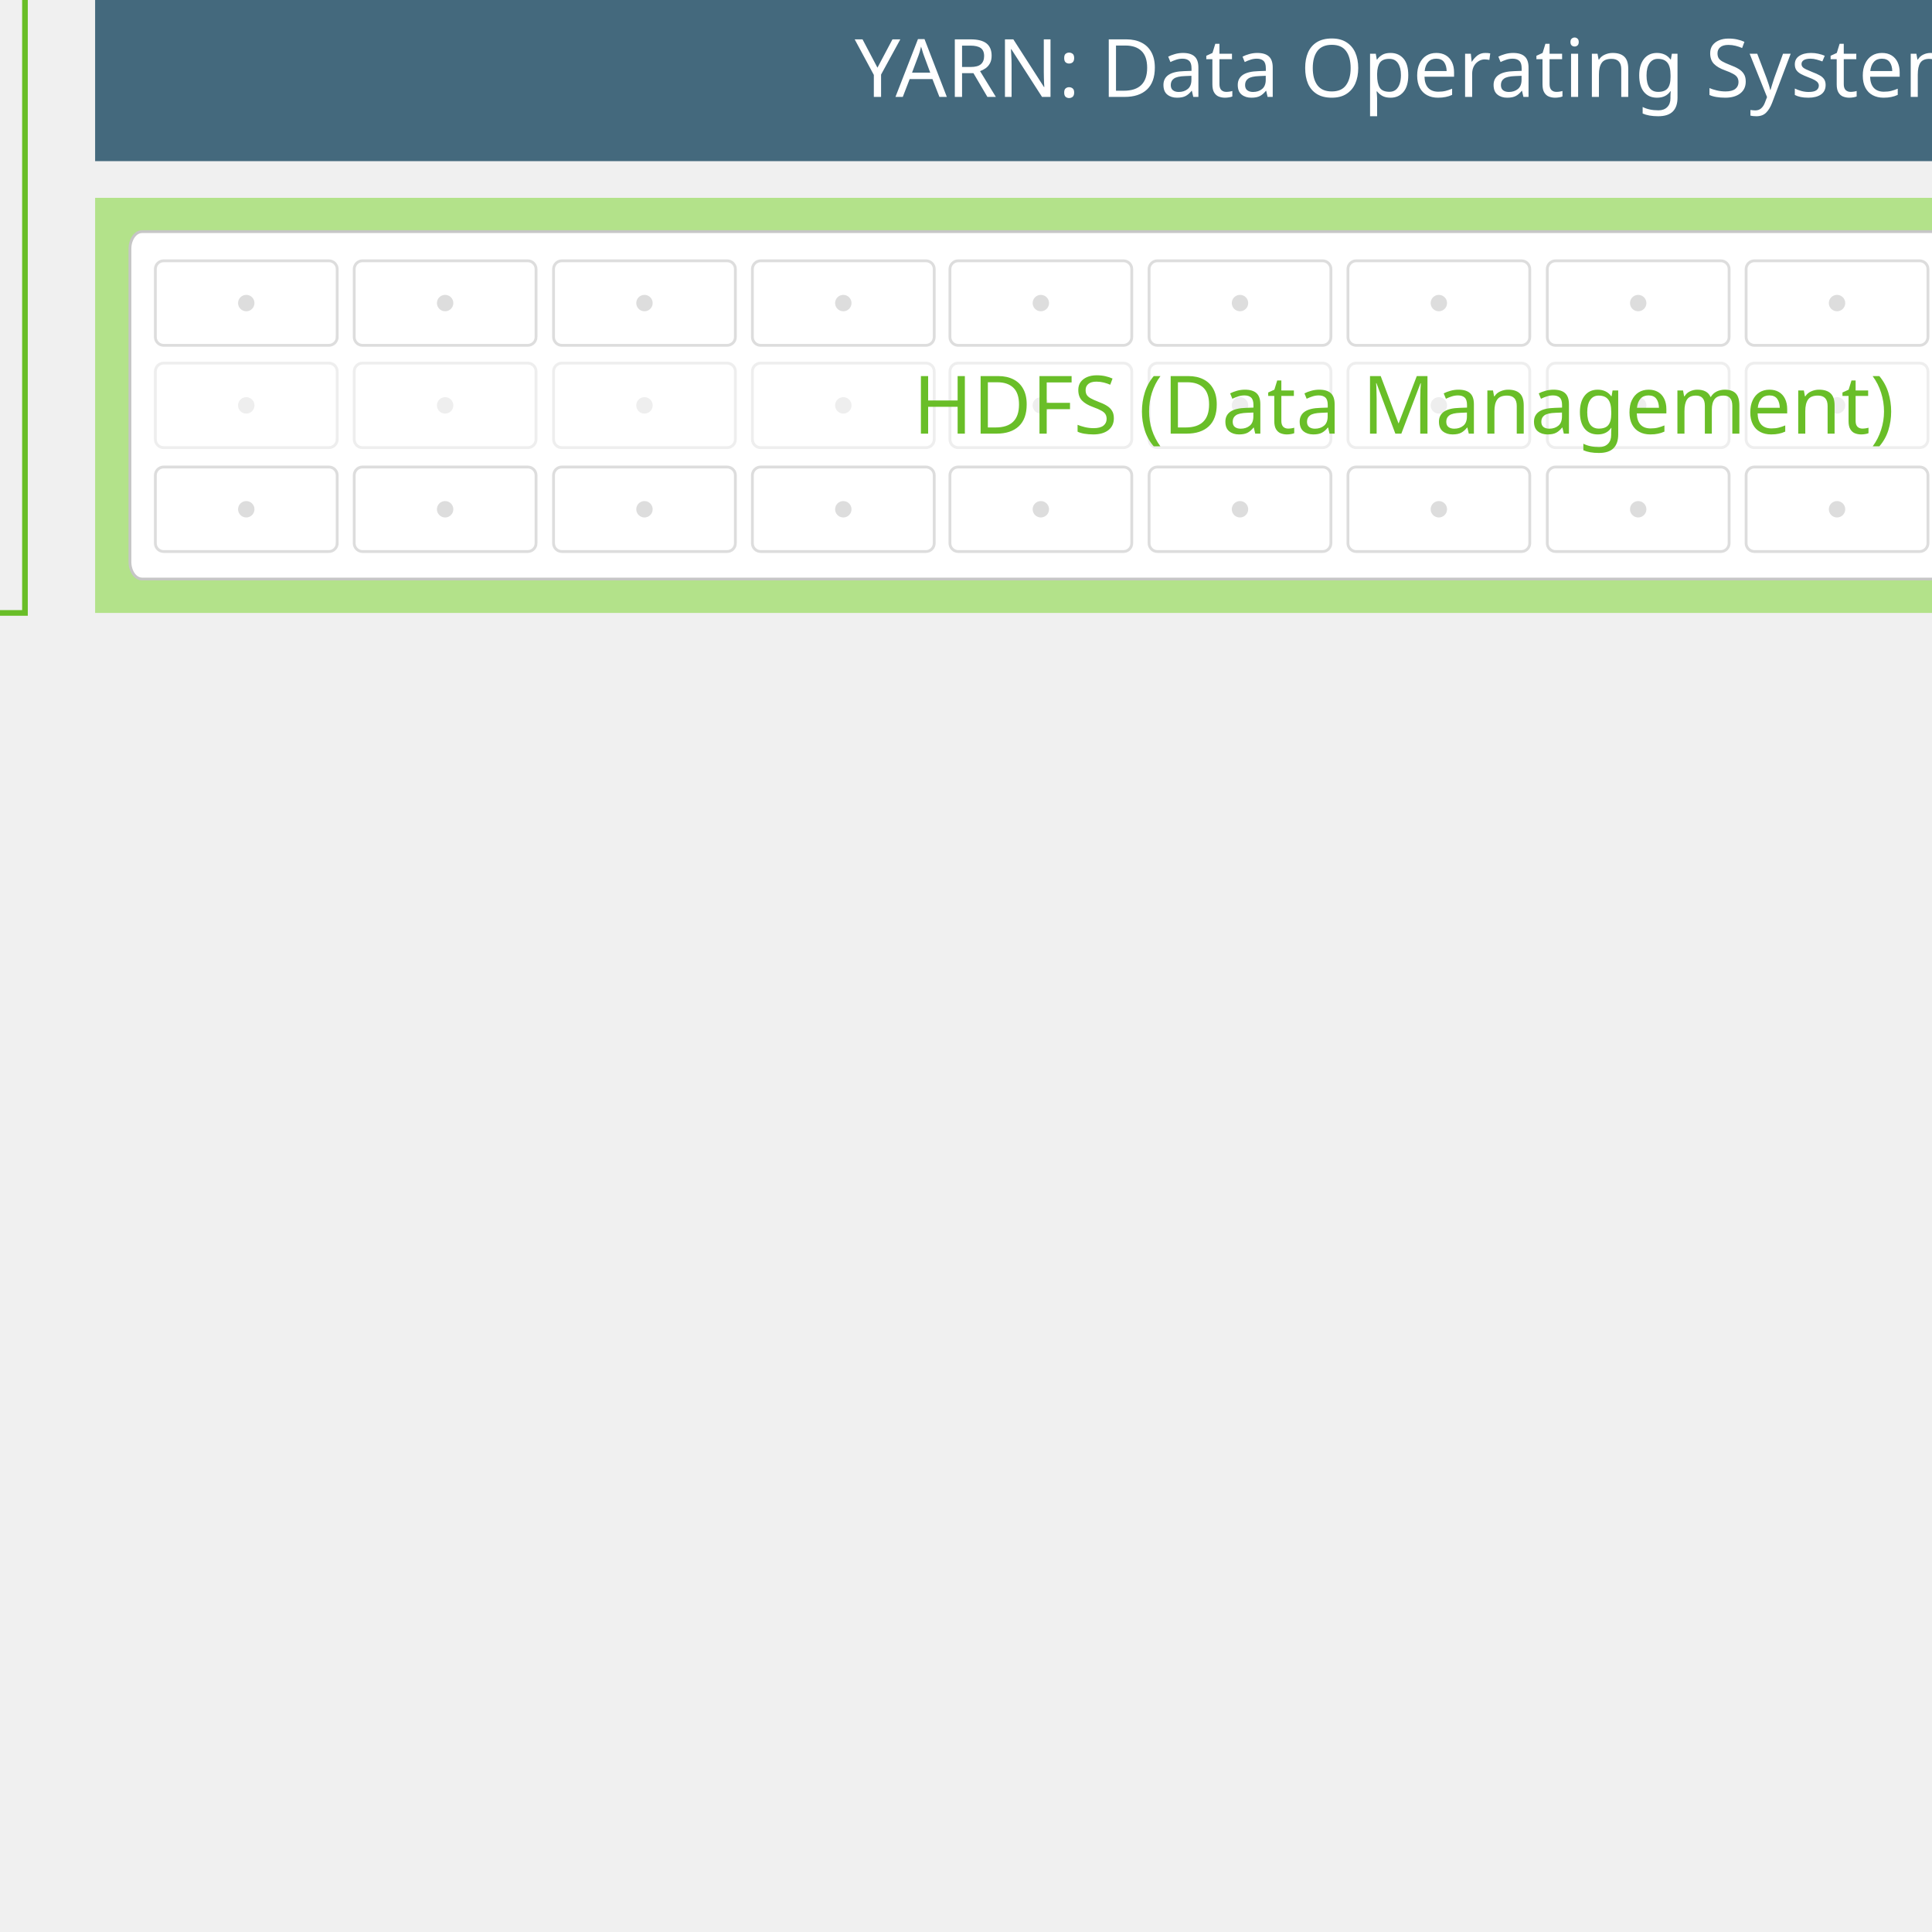
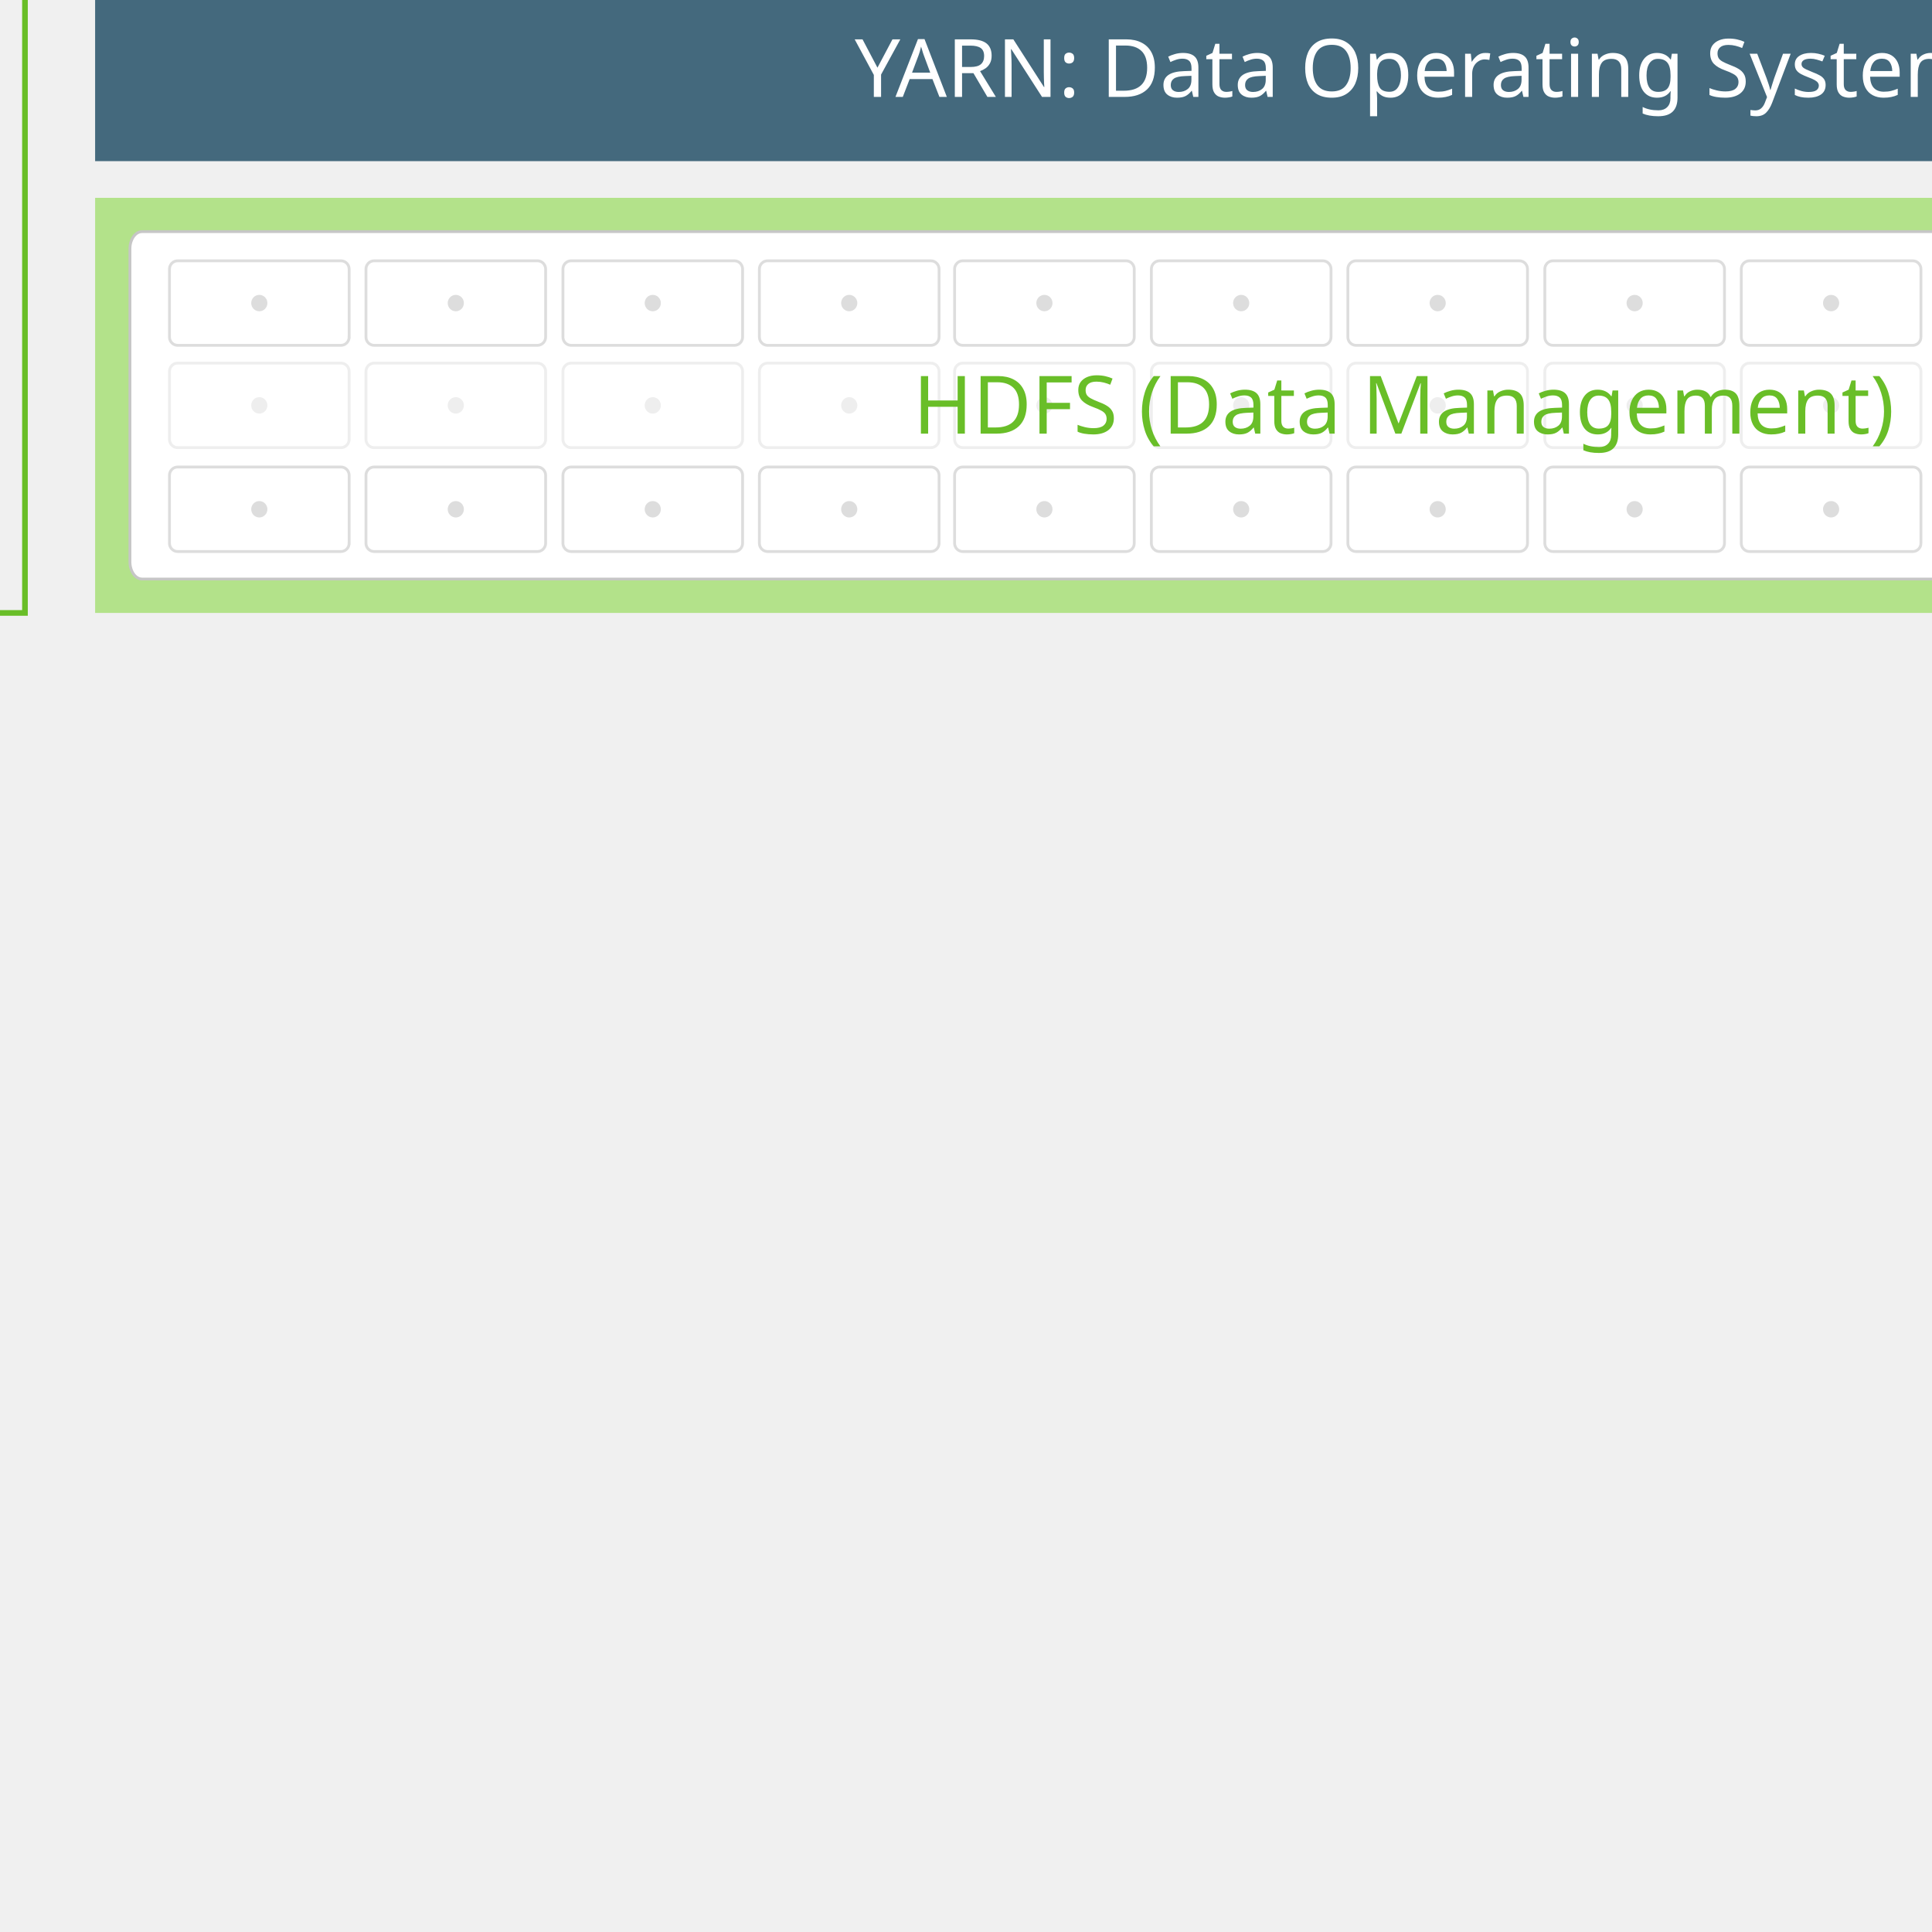
<svg xmlns="http://www.w3.org/2000/svg" version="1.1" id="Layer_1" x="0px" y="0px" width="342px" height="342px" viewBox="0 0 342 342" enable-background="new 0 0 342 342" xml:space="preserve">
  <g id="hdfs">
    <path fill="#B3E28A" d="M16.838,35.02h444.053v73.48H16.838V35.02z" />
    <path fill="#FFFFFF" stroke="#C6C6C6" stroke-width="0.5" stroke-miterlimit="10" d="M453.5,99.445c0,1.687-0.967,3.054-2.16,3.054   H25.16c-1.193,0-2.16-1.368-2.16-3.054V44.053c0-1.687,0.967-3.054,2.16-3.054h426.18c1.193,0,2.16,1.368,2.16,3.054V99.445z" />
    <g>
      <g>
-         <path fill="#FFFFFF" stroke="#DDDDDD" stroke-width="0.5" stroke-miterlimit="10" d="M59.688,59.662     c0,0.812-0.658,1.469-1.469,1.469H28.97c-0.812,0-1.469-0.658-1.469-1.469V47.636c0-0.812,0.658-1.469,1.469-1.469h29.25     c0.812,0,1.469,0.658,1.469,1.469V59.662z" />
-         <circle fill="#DDDDDD" stroke="#FFFFFF" stroke-width="0.5" stroke-miterlimit="10" cx="43.594" cy="53.649" r="1.702" />
-       </g>
-       <g>
-         <path fill="#FFFFFF" stroke="#DDDDDD" stroke-width="0.5" stroke-miterlimit="10" d="M94.89,59.662     c0,0.812-0.658,1.469-1.469,1.469H64.171c-0.812,0-1.469-0.658-1.469-1.469V47.636c0-0.812,0.657-1.469,1.469-1.469H93.42     c0.812,0,1.469,0.658,1.469,1.469V59.662z" />
-         <circle fill="#DDDDDD" stroke="#FFFFFF" stroke-width="0.5" stroke-miterlimit="10" cx="78.796" cy="53.649" r="1.702" />
-       </g>
-       <g>
-         <path fill="#FFFFFF" stroke="#DDDDDD" stroke-width="0.5" stroke-miterlimit="10" d="M130.177,59.662     c0,0.812-0.657,1.469-1.469,1.469H99.458c-0.812,0-1.469-0.658-1.469-1.469V47.636c0-0.812,0.658-1.469,1.469-1.469h29.249     c0.812,0,1.469,0.658,1.469,1.469V59.662z" />
-         <circle fill="#DDDDDD" stroke="#FFFFFF" stroke-width="0.5" stroke-miterlimit="10" cx="114.083" cy="53.649" r="1.702" />
-       </g>
-       <g>
-         <path fill="#FFFFFF" stroke="#DDDDDD" stroke-width="0.5" stroke-miterlimit="10" d="M165.375,59.662     c0,0.812-0.658,1.469-1.469,1.469h-29.25c-0.812,0-1.469-0.658-1.469-1.469V47.636c0-0.812,0.658-1.469,1.469-1.469h29.25     c0.812,0,1.469,0.658,1.469,1.469V59.662z" />
-         <circle fill="#DDDDDD" stroke="#FFFFFF" stroke-width="0.5" stroke-miterlimit="10" cx="149.282" cy="53.649" r="1.702" />
-       </g>
-       <g>
-         <path fill="#FFFFFF" stroke="#DDDDDD" stroke-width="0.5" stroke-miterlimit="10" d="M200.344,59.662     c0,0.812-0.657,1.469-1.47,1.469h-29.249c-0.812,0-1.469-0.658-1.469-1.469V47.636c0-0.812,0.658-1.469,1.469-1.469h29.249     c0.812,0,1.47,0.658,1.47,1.469V59.662z" />
-         <circle fill="#DDDDDD" stroke="#FFFFFF" stroke-width="0.5" stroke-miterlimit="10" cx="184.25" cy="53.649" r="1.701" />
-       </g>
-       <g>
-         <path fill="#FFFFFF" stroke="#DDDDDD" stroke-width="0.5" stroke-miterlimit="10" d="M235.596,59.662     c0,0.812-0.657,1.469-1.47,1.469h-29.248c-0.812,0-1.469-0.658-1.469-1.469V47.636c0-0.812,0.657-1.469,1.469-1.469h29.248     c0.812,0,1.47,0.658,1.47,1.469V59.662z" />
-         <circle fill="#DDDDDD" stroke="#FFFFFF" stroke-width="0.5" stroke-miterlimit="10" cx="219.502" cy="53.649" r="1.702" />
-       </g>
-       <g>
-         <path fill="#FFFFFF" stroke="#DDDDDD" stroke-width="0.5" stroke-miterlimit="10" d="M270.798,59.662     c0,0.812-0.658,1.469-1.47,1.469h-29.249c-0.812,0-1.469-0.658-1.469-1.469V47.636c0-0.812,0.657-1.469,1.469-1.469h29.249     c0.812,0,1.47,0.658,1.47,1.469V59.662z" />
-         <circle fill="#DDDDDD" stroke="#FFFFFF" stroke-width="0.5" stroke-miterlimit="10" cx="254.704" cy="53.649" r="1.701" />
-       </g>
-       <g>
-         <path fill="#FFFFFF" stroke="#DDDDDD" stroke-width="0.5" stroke-miterlimit="10" d="M306.085,59.662     c0,0.812-0.658,1.469-1.47,1.469h-29.249c-0.812,0-1.469-0.658-1.469-1.469V47.636c0-0.812,0.657-1.469,1.469-1.469h29.249     c0.812,0,1.47,0.658,1.47,1.469V59.662z" />
-         <circle fill="#DDDDDD" stroke="#FFFFFF" stroke-width="0.5" stroke-miterlimit="10" cx="289.991" cy="53.649" r="1.701" />
-       </g>
-       <g>
-         <path fill="#FFFFFF" stroke="#DDDDDD" stroke-width="0.5" stroke-miterlimit="10" d="M341.283,59.662     c0,0.812-0.657,1.469-1.469,1.469h-29.25c-0.812,0-1.47-0.658-1.47-1.469V47.636c0-0.812,0.658-1.469,1.47-1.469h29.25     c0.812,0,1.469,0.658,1.469,1.469V59.662z" />
-         <circle fill="#DDDDDD" stroke="#FFFFFF" stroke-width="0.5" stroke-miterlimit="10" cx="325.189" cy="53.649" r="1.702" />
-       </g>
-       <g>
-         <path fill="#FFFFFF" stroke="#DDDDDD" stroke-width="0.5" stroke-miterlimit="10" d="M376.252,59.662     c0,0.812-0.658,1.469-1.47,1.469h-29.249c-0.812,0-1.47-0.658-1.47-1.469V47.636c0-0.812,0.657-1.469,1.47-1.469h29.249     c0.812,0,1.47,0.658,1.47,1.469V59.662z" />
-         <circle fill="#DDDDDD" stroke="#FFFFFF" stroke-width="0.5" stroke-miterlimit="10" cx="360.158" cy="53.649" r="1.702" />
-       </g>
-       <g>
-         <path fill="#FFFFFF" stroke="#DDDDDD" stroke-width="0.5" stroke-miterlimit="10" d="M411.972,59.662     c0,0.812-0.657,1.469-1.469,1.469h-29.249c-0.812,0-1.47-0.658-1.47-1.469V47.636c0-0.812,0.657-1.469,1.47-1.469h29.249     c0.812,0,1.469,0.658,1.469,1.469V59.662z" />
-         <circle fill="#DDDDDD" stroke="#FFFFFF" stroke-width="0.5" stroke-miterlimit="10" cx="395.878" cy="53.649" r="1.702" />
-       </g>
-       <g>
-         <path fill="#FFFFFF" stroke="#DDDDDD" stroke-width="0.5" stroke-miterlimit="10" d="M446.94,59.662     c0,0.812-0.657,1.469-1.47,1.469h-29.249c-0.812,0-1.47-0.658-1.47-1.469V47.636c0-0.812,0.658-1.469,1.47-1.469h29.249     c0.812,0,1.47,0.658,1.47,1.469V59.662z" />
-         <circle fill="#DDDDDD" stroke="#FFFFFF" stroke-width="0.5" stroke-miterlimit="10" cx="430.847" cy="53.649" r="1.701" />
+         <path fill="#FFFFFF" stroke="#DDDDDD" stroke-width="0.5" stroke-miterlimit="10" d="M61.804,59.662     c0,0.812-0.65,1.469-1.452,1.469H31.452c-0.802,0-1.452-0.658-1.452-1.469V47.636c0-0.812,0.65-1.469,1.452-1.469h28.901     c0.802,0,1.452,0.658,1.452,1.469V59.662z" />
+         <ellipse fill="#DDDDDD" stroke="#FFFFFF" stroke-width="0.5" stroke-miterlimit="10" cx="45.902" cy="53.649" rx="1.681" ry="1.702" />
+       </g>
+       <g>
+         <path fill="#FFFFFF" stroke="#DDDDDD" stroke-width="0.5" stroke-miterlimit="10" d="M96.586,59.662     c0,0.812-0.65,1.469-1.452,1.469h-28.9c-0.802,0-1.452-0.658-1.452-1.469V47.636c0-0.812,0.649-1.469,1.452-1.469h28.9     c0.802,0,1.452,0.658,1.452,1.469V59.662z" />
+         <ellipse fill="#DDDDDD" stroke="#FFFFFF" stroke-width="0.5" stroke-miterlimit="10" cx="80.684" cy="53.649" rx="1.681" ry="1.702" />
+       </g>
+       <g>
+         <path fill="#FFFFFF" stroke="#DDDDDD" stroke-width="0.5" stroke-miterlimit="10" d="M131.453,59.662     c0,0.812-0.649,1.469-1.452,1.469h-28.9c-0.802,0-1.452-0.658-1.452-1.469V47.636c0-0.812,0.65-1.469,1.452-1.469h28.9     c0.802,0,1.452,0.658,1.452,1.469V59.662z" />
+         <ellipse fill="#DDDDDD" stroke="#FFFFFF" stroke-width="0.5" stroke-miterlimit="10" cx="115.551" cy="53.649" rx="1.681" ry="1.702" />
+       </g>
+       <g>
+         <path fill="#FFFFFF" stroke="#DDDDDD" stroke-width="0.5" stroke-miterlimit="10" d="M166.232,59.662     c0,0.812-0.65,1.469-1.452,1.469h-28.901c-0.802,0-1.452-0.658-1.452-1.469V47.636c0-0.812,0.65-1.469,1.452-1.469h28.901     c0.802,0,1.452,0.658,1.452,1.469V59.662z" />
+         <ellipse fill="#DDDDDD" stroke="#FFFFFF" stroke-width="0.5" stroke-miterlimit="10" cx="150.33" cy="53.649" rx="1.681" ry="1.702" />
+       </g>
+       <g>
+         <path fill="#FFFFFF" stroke="#DDDDDD" stroke-width="0.5" stroke-miterlimit="10" d="M200.783,59.662     c0,0.812-0.649,1.469-1.452,1.469h-28.9c-0.802,0-1.452-0.658-1.452-1.469V47.636c0-0.812,0.65-1.469,1.452-1.469h28.9     c0.803,0,1.452,0.658,1.452,1.469V59.662z" />
+         <ellipse fill="#DDDDDD" stroke="#FFFFFF" stroke-width="0.5" stroke-miterlimit="10" cx="184.881" cy="53.649" rx="1.681" ry="1.702" />
+       </g>
+       <g>
+         <path fill="#FFFFFF" stroke="#DDDDDD" stroke-width="0.5" stroke-miterlimit="10" d="M235.615,59.662     c0,0.812-0.649,1.469-1.452,1.469h-28.899c-0.802,0-1.451-0.658-1.451-1.469V47.636c0-0.812,0.649-1.469,1.451-1.469h28.899     c0.803,0,1.452,0.658,1.452,1.469V59.662z" />
+         <ellipse fill="#DDDDDD" stroke="#FFFFFF" stroke-width="0.5" stroke-miterlimit="10" cx="219.713" cy="53.649" rx="1.681" ry="1.702" />
+       </g>
+       <g>
+         <path fill="#FFFFFF" stroke="#DDDDDD" stroke-width="0.5" stroke-miterlimit="10" d="M270.397,59.662     c0,0.812-0.65,1.469-1.452,1.469h-28.9c-0.802,0-1.451-0.658-1.451-1.469V47.636c0-0.812,0.649-1.469,1.451-1.469h28.9     c0.802,0,1.452,0.658,1.452,1.469V59.662z" />
+         <ellipse fill="#DDDDDD" stroke="#FFFFFF" stroke-width="0.5" stroke-miterlimit="10" cx="254.496" cy="53.649" rx="1.681" ry="1.702" />
+       </g>
+       <g>
+         <path fill="#FFFFFF" stroke="#DDDDDD" stroke-width="0.5" stroke-miterlimit="10" d="M305.265,59.662     c0,0.812-0.65,1.469-1.452,1.469h-28.901c-0.802,0-1.451-0.658-1.451-1.469V47.636c0-0.812,0.649-1.469,1.451-1.469h28.901     c0.802,0,1.452,0.658,1.452,1.469V59.662z" />
+         <ellipse fill="#DDDDDD" stroke="#FFFFFF" stroke-width="0.5" stroke-miterlimit="10" cx="289.362" cy="53.649" rx="1.681" ry="1.702" />
+       </g>
+       <g>
+         <path fill="#FFFFFF" stroke="#DDDDDD" stroke-width="0.5" stroke-miterlimit="10" d="M340.043,59.662     c0,0.812-0.649,1.469-1.451,1.469H309.69c-0.802,0-1.452-0.658-1.452-1.469V47.636c0-0.812,0.65-1.469,1.452-1.469h28.901     c0.802,0,1.451,0.658,1.451,1.469V59.662z" />
+         <ellipse fill="#DDDDDD" stroke="#FFFFFF" stroke-width="0.5" stroke-miterlimit="10" cx="324.141" cy="53.649" rx="1.682" ry="1.702" />
+       </g>
+       <g>
+         <path fill="#FFFFFF" stroke="#DDDDDD" stroke-width="0.5" stroke-miterlimit="10" d="M374.595,59.662     c0,0.812-0.65,1.469-1.452,1.469h-28.9c-0.803,0-1.452-0.658-1.452-1.469V47.636c0-0.812,0.649-1.469,1.452-1.469h28.9     c0.802,0,1.452,0.658,1.452,1.469V59.662z" />
+         <ellipse fill="#DDDDDD" stroke="#FFFFFF" stroke-width="0.5" stroke-miterlimit="10" cx="358.692" cy="53.649" rx="1.682" ry="1.702" />
+       </g>
+       <g>
+         <path fill="#FFFFFF" stroke="#DDDDDD" stroke-width="0.5" stroke-miterlimit="10" d="M409.889,59.662     c0,0.812-0.649,1.469-1.451,1.469h-28.9c-0.803,0-1.452-0.658-1.452-1.469V47.636c0-0.812,0.649-1.469,1.452-1.469h28.9     c0.802,0,1.451,0.658,1.451,1.469V59.662z" />
+         <ellipse fill="#DDDDDD" stroke="#FFFFFF" stroke-width="0.5" stroke-miterlimit="10" cx="393.987" cy="53.649" rx="1.682" ry="1.702" />
+       </g>
+       <g>
+         <path fill="#FFFFFF" stroke="#DDDDDD" stroke-width="0.5" stroke-miterlimit="10" d="M444.441,59.662     c0,0.812-0.65,1.469-1.453,1.469h-28.9c-0.802,0-1.452-0.658-1.452-1.469V47.636c0-0.812,0.65-1.469,1.452-1.469h28.9     c0.803,0,1.453,0.658,1.453,1.469V59.662z" />
+         <ellipse fill="#DDDDDD" stroke="#FFFFFF" stroke-width="0.5" stroke-miterlimit="10" cx="428.539" cy="53.649" rx="1.681" ry="1.702" />
      </g>
    </g>
    <g>
      <g>
-         <path fill="#FFFFFF" stroke="#DDDDDD" stroke-width="0.5" stroke-miterlimit="10" d="M59.688,96.162     c0,0.812-0.658,1.469-1.469,1.469H28.97c-0.812,0-1.469-0.658-1.469-1.469V84.136c0-0.812,0.658-1.469,1.469-1.469h29.25     c0.812,0,1.469,0.658,1.469,1.469V96.162z" />
-         <circle fill="#DDDDDD" stroke="#FFFFFF" stroke-width="0.5" stroke-miterlimit="10" cx="43.594" cy="90.149" r="1.702" />
-       </g>
-       <g>
-         <path fill="#FFFFFF" stroke="#DDDDDD" stroke-width="0.5" stroke-miterlimit="10" d="M94.89,96.162     c0,0.812-0.658,1.469-1.469,1.469H64.171c-0.812,0-1.469-0.658-1.469-1.469V84.136c0-0.812,0.657-1.469,1.469-1.469H93.42     c0.812,0,1.469,0.658,1.469,1.469V96.162z" />
-         <circle fill="#DDDDDD" stroke="#FFFFFF" stroke-width="0.5" stroke-miterlimit="10" cx="78.796" cy="90.149" r="1.702" />
-       </g>
-       <g>
-         <path fill="#FFFFFF" stroke="#DDDDDD" stroke-width="0.5" stroke-miterlimit="10" d="M130.177,96.162     c0,0.812-0.657,1.469-1.469,1.469H99.458c-0.812,0-1.469-0.658-1.469-1.469V84.136c0-0.812,0.658-1.469,1.469-1.469h29.249     c0.812,0,1.469,0.658,1.469,1.469V96.162z" />
-         <circle fill="#DDDDDD" stroke="#FFFFFF" stroke-width="0.5" stroke-miterlimit="10" cx="114.083" cy="90.149" r="1.702" />
-       </g>
-       <g>
-         <path fill="#FFFFFF" stroke="#DDDDDD" stroke-width="0.5" stroke-miterlimit="10" d="M165.375,96.162     c0,0.812-0.658,1.469-1.469,1.469h-29.25c-0.812,0-1.469-0.658-1.469-1.469V84.136c0-0.812,0.658-1.469,1.469-1.469h29.25     c0.812,0,1.469,0.658,1.469,1.469V96.162z" />
-         <circle fill="#DDDDDD" stroke="#FFFFFF" stroke-width="0.5" stroke-miterlimit="10" cx="149.282" cy="90.149" r="1.702" />
-       </g>
-       <g>
-         <path fill="#FFFFFF" stroke="#DDDDDD" stroke-width="0.5" stroke-miterlimit="10" d="M200.344,96.162     c0,0.812-0.657,1.469-1.47,1.469h-29.249c-0.812,0-1.469-0.658-1.469-1.469V84.136c0-0.812,0.658-1.469,1.469-1.469h29.249     c0.812,0,1.47,0.658,1.47,1.469V96.162z" />
-         <circle fill="#DDDDDD" stroke="#FFFFFF" stroke-width="0.5" stroke-miterlimit="10" cx="184.25" cy="90.149" r="1.701" />
-       </g>
-       <g>
-         <path fill="#FFFFFF" stroke="#DDDDDD" stroke-width="0.5" stroke-miterlimit="10" d="M235.596,96.162     c0,0.812-0.657,1.469-1.47,1.469h-29.248c-0.812,0-1.469-0.658-1.469-1.469V84.136c0-0.812,0.657-1.469,1.469-1.469h29.248     c0.812,0,1.47,0.658,1.47,1.469V96.162z" />
-         <circle fill="#DDDDDD" stroke="#FFFFFF" stroke-width="0.5" stroke-miterlimit="10" cx="219.502" cy="90.149" r="1.702" />
-       </g>
-       <g>
-         <path fill="#FFFFFF" stroke="#DDDDDD" stroke-width="0.5" stroke-miterlimit="10" d="M270.798,96.162     c0,0.812-0.658,1.469-1.47,1.469h-29.249c-0.812,0-1.469-0.658-1.469-1.469V84.136c0-0.812,0.657-1.469,1.469-1.469h29.249     c0.812,0,1.47,0.658,1.47,1.469V96.162z" />
-         <circle fill="#DDDDDD" stroke="#FFFFFF" stroke-width="0.5" stroke-miterlimit="10" cx="254.704" cy="90.149" r="1.701" />
-       </g>
-       <g>
-         <path fill="#FFFFFF" stroke="#DDDDDD" stroke-width="0.5" stroke-miterlimit="10" d="M306.085,96.162     c0,0.812-0.658,1.469-1.47,1.469h-29.249c-0.812,0-1.469-0.658-1.469-1.469V84.136c0-0.812,0.657-1.469,1.469-1.469h29.249     c0.812,0,1.47,0.658,1.47,1.469V96.162z" />
-         <circle fill="#DDDDDD" stroke="#FFFFFF" stroke-width="0.5" stroke-miterlimit="10" cx="289.991" cy="90.149" r="1.701" />
-       </g>
-       <g>
-         <path fill="#FFFFFF" stroke="#DDDDDD" stroke-width="0.5" stroke-miterlimit="10" d="M341.283,96.162     c0,0.812-0.657,1.469-1.469,1.469h-29.25c-0.812,0-1.47-0.658-1.47-1.469V84.136c0-0.812,0.658-1.469,1.47-1.469h29.25     c0.812,0,1.469,0.658,1.469,1.469V96.162z" />
-         <circle fill="#DDDDDD" stroke="#FFFFFF" stroke-width="0.5" stroke-miterlimit="10" cx="325.189" cy="90.149" r="1.702" />
-       </g>
-       <g>
-         <path fill="#FFFFFF" stroke="#DDDDDD" stroke-width="0.5" stroke-miterlimit="10" d="M376.252,96.162     c0,0.812-0.658,1.469-1.47,1.469h-29.249c-0.812,0-1.47-0.658-1.47-1.469V84.136c0-0.812,0.657-1.469,1.47-1.469h29.249     c0.812,0,1.47,0.658,1.47,1.469V96.162z" />
-         <circle fill="#DDDDDD" stroke="#FFFFFF" stroke-width="0.5" stroke-miterlimit="10" cx="360.158" cy="90.149" r="1.702" />
-       </g>
-       <g>
-         <path fill="#FFFFFF" stroke="#DDDDDD" stroke-width="0.5" stroke-miterlimit="10" d="M411.972,96.162     c0,0.812-0.657,1.469-1.469,1.469h-29.249c-0.812,0-1.47-0.658-1.47-1.469V84.136c0-0.812,0.657-1.469,1.47-1.469h29.249     c0.812,0,1.469,0.658,1.469,1.469V96.162z" />
-         <circle fill="#DDDDDD" stroke="#FFFFFF" stroke-width="0.5" stroke-miterlimit="10" cx="395.878" cy="90.149" r="1.702" />
-       </g>
-       <g>
-         <path fill="#FFFFFF" stroke="#DDDDDD" stroke-width="0.5" stroke-miterlimit="10" d="M446.94,96.162     c0,0.812-0.657,1.469-1.47,1.469h-29.249c-0.812,0-1.47-0.658-1.47-1.469V84.136c0-0.812,0.658-1.469,1.47-1.469h29.249     c0.812,0,1.47,0.658,1.47,1.469V96.162z" />
-         <circle fill="#DDDDDD" stroke="#FFFFFF" stroke-width="0.5" stroke-miterlimit="10" cx="430.847" cy="90.149" r="1.701" />
+         <path fill="#FFFFFF" stroke="#DDDDDD" stroke-width="0.5" stroke-miterlimit="10" d="M61.804,96.162     c0,0.812-0.65,1.469-1.452,1.469H31.452c-0.802,0-1.452-0.658-1.452-1.469V84.136c0-0.812,0.65-1.469,1.452-1.469h28.901     c0.802,0,1.452,0.658,1.452,1.469V96.162z" />
+         <ellipse fill="#DDDDDD" stroke="#FFFFFF" stroke-width="0.5" stroke-miterlimit="10" cx="45.902" cy="90.149" rx="1.681" ry="1.702" />
+       </g>
+       <g>
+         <path fill="#FFFFFF" stroke="#DDDDDD" stroke-width="0.5" stroke-miterlimit="10" d="M96.586,96.162     c0,0.812-0.65,1.469-1.452,1.469h-28.9c-0.802,0-1.452-0.658-1.452-1.469V84.136c0-0.812,0.649-1.469,1.452-1.469h28.9     c0.802,0,1.452,0.658,1.452,1.469V96.162z" />
+         <ellipse fill="#DDDDDD" stroke="#FFFFFF" stroke-width="0.5" stroke-miterlimit="10" cx="80.684" cy="90.149" rx="1.681" ry="1.702" />
+       </g>
+       <g>
+         <path fill="#FFFFFF" stroke="#DDDDDD" stroke-width="0.5" stroke-miterlimit="10" d="M131.453,96.162     c0,0.812-0.649,1.469-1.452,1.469h-28.9c-0.802,0-1.452-0.658-1.452-1.469V84.136c0-0.812,0.65-1.469,1.452-1.469h28.9     c0.802,0,1.452,0.658,1.452,1.469V96.162z" />
+         <ellipse fill="#DDDDDD" stroke="#FFFFFF" stroke-width="0.5" stroke-miterlimit="10" cx="115.551" cy="90.149" rx="1.681" ry="1.702" />
+       </g>
+       <g>
+         <path fill="#FFFFFF" stroke="#DDDDDD" stroke-width="0.5" stroke-miterlimit="10" d="M166.232,96.162     c0,0.812-0.65,1.469-1.452,1.469h-28.901c-0.802,0-1.452-0.658-1.452-1.469V84.136c0-0.812,0.65-1.469,1.452-1.469h28.901     c0.802,0,1.452,0.658,1.452,1.469V96.162z" />
+         <ellipse fill="#DDDDDD" stroke="#FFFFFF" stroke-width="0.5" stroke-miterlimit="10" cx="150.33" cy="90.149" rx="1.681" ry="1.702" />
+       </g>
+       <g>
+         <path fill="#FFFFFF" stroke="#DDDDDD" stroke-width="0.5" stroke-miterlimit="10" d="M200.783,96.162     c0,0.812-0.649,1.469-1.452,1.469h-28.9c-0.802,0-1.452-0.658-1.452-1.469V84.136c0-0.812,0.65-1.469,1.452-1.469h28.9     c0.803,0,1.452,0.658,1.452,1.469V96.162z" />
+         <ellipse fill="#DDDDDD" stroke="#FFFFFF" stroke-width="0.5" stroke-miterlimit="10" cx="184.881" cy="90.149" rx="1.681" ry="1.702" />
+       </g>
+       <g>
+         <path fill="#FFFFFF" stroke="#DDDDDD" stroke-width="0.5" stroke-miterlimit="10" d="M235.615,96.162     c0,0.812-0.649,1.469-1.452,1.469h-28.899c-0.802,0-1.451-0.658-1.451-1.469V84.136c0-0.812,0.649-1.469,1.451-1.469h28.899     c0.803,0,1.452,0.658,1.452,1.469V96.162z" />
+         <ellipse fill="#DDDDDD" stroke="#FFFFFF" stroke-width="0.5" stroke-miterlimit="10" cx="219.713" cy="90.149" rx="1.681" ry="1.702" />
+       </g>
+       <g>
+         <path fill="#FFFFFF" stroke="#DDDDDD" stroke-width="0.5" stroke-miterlimit="10" d="M270.397,96.162     c0,0.812-0.65,1.469-1.452,1.469h-28.9c-0.802,0-1.451-0.658-1.451-1.469V84.136c0-0.812,0.649-1.469,1.451-1.469h28.9     c0.802,0,1.452,0.658,1.452,1.469V96.162z" />
+         <ellipse fill="#DDDDDD" stroke="#FFFFFF" stroke-width="0.5" stroke-miterlimit="10" cx="254.496" cy="90.149" rx="1.681" ry="1.702" />
+       </g>
+       <g>
+         <path fill="#FFFFFF" stroke="#DDDDDD" stroke-width="0.5" stroke-miterlimit="10" d="M305.265,96.162     c0,0.812-0.65,1.469-1.452,1.469h-28.901c-0.802,0-1.451-0.658-1.451-1.469V84.136c0-0.812,0.649-1.469,1.451-1.469h28.901     c0.802,0,1.452,0.658,1.452,1.469V96.162z" />
+         <ellipse fill="#DDDDDD" stroke="#FFFFFF" stroke-width="0.5" stroke-miterlimit="10" cx="289.362" cy="90.149" rx="1.681" ry="1.702" />
+       </g>
+       <g>
+         <path fill="#FFFFFF" stroke="#DDDDDD" stroke-width="0.5" stroke-miterlimit="10" d="M340.043,96.162     c0,0.812-0.649,1.469-1.451,1.469H309.69c-0.802,0-1.452-0.658-1.452-1.469V84.136c0-0.812,0.65-1.469,1.452-1.469h28.901     c0.802,0,1.451,0.658,1.451,1.469V96.162z" />
+         <ellipse fill="#DDDDDD" stroke="#FFFFFF" stroke-width="0.5" stroke-miterlimit="10" cx="324.141" cy="90.149" rx="1.682" ry="1.702" />
+       </g>
+       <g>
+         <path fill="#FFFFFF" stroke="#DDDDDD" stroke-width="0.5" stroke-miterlimit="10" d="M374.595,96.162     c0,0.812-0.65,1.469-1.452,1.469h-28.9c-0.803,0-1.452-0.658-1.452-1.469V84.136c0-0.812,0.649-1.469,1.452-1.469h28.9     c0.802,0,1.452,0.658,1.452,1.469V96.162z" />
+         <ellipse fill="#DDDDDD" stroke="#FFFFFF" stroke-width="0.5" stroke-miterlimit="10" cx="358.692" cy="90.149" rx="1.682" ry="1.702" />
+       </g>
+       <g>
+         <path fill="#FFFFFF" stroke="#DDDDDD" stroke-width="0.5" stroke-miterlimit="10" d="M409.889,96.162     c0,0.812-0.649,1.469-1.451,1.469h-28.9c-0.803,0-1.452-0.658-1.452-1.469V84.136c0-0.812,0.649-1.469,1.452-1.469h28.9     c0.802,0,1.451,0.658,1.451,1.469V96.162z" />
+         <ellipse fill="#DDDDDD" stroke="#FFFFFF" stroke-width="0.5" stroke-miterlimit="10" cx="393.987" cy="90.149" rx="1.682" ry="1.702" />
+       </g>
+       <g>
+         <path fill="#FFFFFF" stroke="#DDDDDD" stroke-width="0.5" stroke-miterlimit="10" d="M444.441,96.162     c0,0.812-0.65,1.469-1.453,1.469h-28.9c-0.802,0-1.452-0.658-1.452-1.469V84.136c0-0.812,0.65-1.469,1.452-1.469h28.9     c0.803,0,1.453,0.658,1.453,1.469V96.162z" />
+         <ellipse fill="#DDDDDD" stroke="#FFFFFF" stroke-width="0.5" stroke-miterlimit="10" cx="428.539" cy="90.149" rx="1.681" ry="1.702" />
      </g>
    </g>
    <g opacity="0.5">
      <g>
-         <path fill="#FFFFFF" stroke="#DDDDDD" stroke-width="0.5" stroke-miterlimit="10" d="M59.688,77.773     c0,0.812-0.658,1.469-1.469,1.469H28.97c-0.812,0-1.469-0.658-1.469-1.469V65.747c0-0.812,0.658-1.469,1.469-1.469h29.25     c0.812,0,1.469,0.658,1.469,1.469V77.773z" />
-         <circle fill="#DDDDDD" stroke="#FFFFFF" stroke-width="0.5" stroke-miterlimit="10" cx="43.594" cy="71.76" r="1.702" />
-       </g>
-       <g>
-         <path fill="#FFFFFF" stroke="#DDDDDD" stroke-width="0.5" stroke-miterlimit="10" d="M94.89,77.773     c0,0.812-0.658,1.469-1.469,1.469H64.171c-0.812,0-1.469-0.658-1.469-1.469V65.747c0-0.812,0.657-1.469,1.469-1.469H93.42     c0.812,0,1.469,0.658,1.469,1.469V77.773z" />
-         <circle fill="#DDDDDD" stroke="#FFFFFF" stroke-width="0.5" stroke-miterlimit="10" cx="78.796" cy="71.76" r="1.702" />
-       </g>
-       <g>
-         <path fill="#FFFFFF" stroke="#DDDDDD" stroke-width="0.5" stroke-miterlimit="10" d="M130.177,77.773     c0,0.812-0.657,1.469-1.469,1.469H99.458c-0.812,0-1.469-0.658-1.469-1.469V65.747c0-0.812,0.658-1.469,1.469-1.469h29.249     c0.812,0,1.469,0.658,1.469,1.469V77.773z" />
-         <circle fill="#DDDDDD" stroke="#FFFFFF" stroke-width="0.5" stroke-miterlimit="10" cx="114.083" cy="71.76" r="1.702" />
-       </g>
-       <g>
-         <path fill="#FFFFFF" stroke="#DDDDDD" stroke-width="0.5" stroke-miterlimit="10" d="M165.375,77.773     c0,0.812-0.658,1.469-1.469,1.469h-29.25c-0.812,0-1.469-0.658-1.469-1.469V65.747c0-0.812,0.658-1.469,1.469-1.469h29.25     c0.812,0,1.469,0.658,1.469,1.469V77.773z" />
-         <circle fill="#DDDDDD" stroke="#FFFFFF" stroke-width="0.5" stroke-miterlimit="10" cx="149.282" cy="71.76" r="1.702" />
-       </g>
-       <g>
-         <path fill="#FFFFFF" stroke="#DDDDDD" stroke-width="0.5" stroke-miterlimit="10" d="M200.344,77.773     c0,0.812-0.657,1.469-1.47,1.469h-29.249c-0.812,0-1.469-0.658-1.469-1.469V65.747c0-0.812,0.658-1.469,1.469-1.469h29.249     c0.812,0,1.47,0.658,1.47,1.469V77.773z" />
-         <circle fill="#DDDDDD" stroke="#FFFFFF" stroke-width="0.5" stroke-miterlimit="10" cx="184.25" cy="71.76" r="1.701" />
-       </g>
-       <g>
-         <path fill="#FFFFFF" stroke="#DDDDDD" stroke-width="0.5" stroke-miterlimit="10" d="M235.596,77.773     c0,0.812-0.657,1.469-1.47,1.469h-29.248c-0.812,0-1.469-0.658-1.469-1.469V65.747c0-0.812,0.657-1.469,1.469-1.469h29.248     c0.812,0,1.47,0.658,1.47,1.469V77.773z" />
-         <circle fill="#DDDDDD" stroke="#FFFFFF" stroke-width="0.5" stroke-miterlimit="10" cx="219.502" cy="71.76" r="1.702" />
-       </g>
-       <g>
-         <path fill="#FFFFFF" stroke="#DDDDDD" stroke-width="0.5" stroke-miterlimit="10" d="M270.798,77.773     c0,0.812-0.658,1.469-1.47,1.469h-29.249c-0.812,0-1.469-0.658-1.469-1.469V65.747c0-0.812,0.657-1.469,1.469-1.469h29.249     c0.812,0,1.47,0.658,1.47,1.469V77.773z" />
-         <circle fill="#DDDDDD" stroke="#FFFFFF" stroke-width="0.5" stroke-miterlimit="10" cx="254.704" cy="71.76" r="1.701" />
-       </g>
-       <g>
-         <path fill="#FFFFFF" stroke="#DDDDDD" stroke-width="0.5" stroke-miterlimit="10" d="M306.085,77.773     c0,0.812-0.658,1.469-1.47,1.469h-29.249c-0.812,0-1.469-0.658-1.469-1.469V65.747c0-0.812,0.657-1.469,1.469-1.469h29.249     c0.812,0,1.47,0.658,1.47,1.469V77.773z" />
-         <circle fill="#DDDDDD" stroke="#FFFFFF" stroke-width="0.5" stroke-miterlimit="10" cx="289.991" cy="71.76" r="1.701" />
-       </g>
-       <g>
-         <path fill="#FFFFFF" stroke="#DDDDDD" stroke-width="0.5" stroke-miterlimit="10" d="M341.283,77.773     c0,0.812-0.657,1.469-1.469,1.469h-29.25c-0.812,0-1.47-0.658-1.47-1.469V65.747c0-0.812,0.658-1.469,1.47-1.469h29.25     c0.812,0,1.469,0.658,1.469,1.469V77.773z" />
-         <circle fill="#DDDDDD" stroke="#FFFFFF" stroke-width="0.5" stroke-miterlimit="10" cx="325.189" cy="71.76" r="1.702" />
-       </g>
-       <g>
-         <path fill="#FFFFFF" stroke="#DDDDDD" stroke-width="0.5" stroke-miterlimit="10" d="M376.252,77.773     c0,0.812-0.658,1.469-1.47,1.469h-29.249c-0.812,0-1.47-0.658-1.47-1.469V65.747c0-0.812,0.657-1.469,1.47-1.469h29.249     c0.812,0,1.47,0.658,1.47,1.469V77.773z" />
-         <circle fill="#DDDDDD" stroke="#FFFFFF" stroke-width="0.5" stroke-miterlimit="10" cx="360.158" cy="71.76" r="1.702" />
-       </g>
-       <g>
-         <path fill="#FFFFFF" stroke="#DDDDDD" stroke-width="0.5" stroke-miterlimit="10" d="M411.972,77.773     c0,0.812-0.657,1.469-1.469,1.469h-29.249c-0.812,0-1.47-0.658-1.47-1.469V65.747c0-0.812,0.657-1.469,1.47-1.469h29.249     c0.812,0,1.469,0.658,1.469,1.469V77.773z" />
-         <circle fill="#DDDDDD" stroke="#FFFFFF" stroke-width="0.5" stroke-miterlimit="10" cx="395.878" cy="71.76" r="1.702" />
-       </g>
-       <g>
-         <path fill="#FFFFFF" stroke="#DDDDDD" stroke-width="0.5" stroke-miterlimit="10" d="M446.94,77.773     c0,0.812-0.657,1.469-1.47,1.469h-29.249c-0.812,0-1.47-0.658-1.47-1.469V65.747c0-0.812,0.658-1.469,1.47-1.469h29.249     c0.812,0,1.47,0.658,1.47,1.469V77.773z" />
-         <circle fill="#DDDDDD" stroke="#FFFFFF" stroke-width="0.5" stroke-miterlimit="10" cx="430.847" cy="71.76" r="1.701" />
+         <path fill="#FFFFFF" stroke="#DDDDDD" stroke-width="0.5" stroke-miterlimit="10" d="M61.804,77.773     c0,0.812-0.65,1.469-1.452,1.469H31.452c-0.802,0-1.452-0.658-1.452-1.469V65.747c0-0.812,0.65-1.469,1.452-1.469h28.901     c0.802,0,1.452,0.658,1.452,1.469V77.773z" />
+         <ellipse fill="#DDDDDD" stroke="#FFFFFF" stroke-width="0.5" stroke-miterlimit="10" cx="45.902" cy="71.76" rx="1.681" ry="1.702" />
+       </g>
+       <g>
+         <path fill="#FFFFFF" stroke="#DDDDDD" stroke-width="0.5" stroke-miterlimit="10" d="M96.586,77.773     c0,0.812-0.65,1.469-1.452,1.469h-28.9c-0.802,0-1.452-0.658-1.452-1.469V65.747c0-0.812,0.649-1.469,1.452-1.469h28.9     c0.802,0,1.452,0.658,1.452,1.469V77.773z" />
+         <ellipse fill="#DDDDDD" stroke="#FFFFFF" stroke-width="0.5" stroke-miterlimit="10" cx="80.684" cy="71.76" rx="1.681" ry="1.702" />
+       </g>
+       <g>
+         <path fill="#FFFFFF" stroke="#DDDDDD" stroke-width="0.5" stroke-miterlimit="10" d="M131.453,77.773     c0,0.812-0.649,1.469-1.452,1.469h-28.9c-0.802,0-1.452-0.658-1.452-1.469V65.747c0-0.812,0.65-1.469,1.452-1.469h28.9     c0.802,0,1.452,0.658,1.452,1.469V77.773z" />
+         <ellipse fill="#DDDDDD" stroke="#FFFFFF" stroke-width="0.5" stroke-miterlimit="10" cx="115.551" cy="71.76" rx="1.681" ry="1.702" />
+       </g>
+       <g>
+         <path fill="#FFFFFF" stroke="#DDDDDD" stroke-width="0.5" stroke-miterlimit="10" d="M166.232,77.773     c0,0.812-0.65,1.469-1.452,1.469h-28.901c-0.802,0-1.452-0.658-1.452-1.469V65.747c0-0.812,0.65-1.469,1.452-1.469h28.901     c0.802,0,1.452,0.658,1.452,1.469V77.773z" />
+         <ellipse fill="#DDDDDD" stroke="#FFFFFF" stroke-width="0.5" stroke-miterlimit="10" cx="150.33" cy="71.76" rx="1.681" ry="1.702" />
+       </g>
+       <g>
+         <path fill="#FFFFFF" stroke="#DDDDDD" stroke-width="0.5" stroke-miterlimit="10" d="M200.783,77.773     c0,0.812-0.649,1.469-1.452,1.469h-28.9c-0.802,0-1.452-0.658-1.452-1.469V65.747c0-0.812,0.65-1.469,1.452-1.469h28.9     c0.803,0,1.452,0.658,1.452,1.469V77.773z" />
+         <ellipse fill="#DDDDDD" stroke="#FFFFFF" stroke-width="0.5" stroke-miterlimit="10" cx="184.881" cy="71.76" rx="1.681" ry="1.702" />
+       </g>
+       <g>
+         <path fill="#FFFFFF" stroke="#DDDDDD" stroke-width="0.5" stroke-miterlimit="10" d="M235.615,77.773     c0,0.812-0.649,1.469-1.452,1.469h-28.899c-0.802,0-1.451-0.658-1.451-1.469V65.747c0-0.812,0.649-1.469,1.451-1.469h28.899     c0.803,0,1.452,0.658,1.452,1.469V77.773z" />
+         <ellipse fill="#DDDDDD" stroke="#FFFFFF" stroke-width="0.5" stroke-miterlimit="10" cx="219.713" cy="71.76" rx="1.681" ry="1.702" />
+       </g>
+       <g>
+         <path fill="#FFFFFF" stroke="#DDDDDD" stroke-width="0.5" stroke-miterlimit="10" d="M270.397,77.773     c0,0.812-0.65,1.469-1.452,1.469h-28.9c-0.802,0-1.451-0.658-1.451-1.469V65.747c0-0.812,0.649-1.469,1.451-1.469h28.9     c0.802,0,1.452,0.658,1.452,1.469V77.773z" />
+         <ellipse fill="#DDDDDD" stroke="#FFFFFF" stroke-width="0.5" stroke-miterlimit="10" cx="254.496" cy="71.76" rx="1.681" ry="1.702" />
+       </g>
+       <g>
+         <path fill="#FFFFFF" stroke="#DDDDDD" stroke-width="0.5" stroke-miterlimit="10" d="M305.265,77.773     c0,0.812-0.65,1.469-1.452,1.469h-28.901c-0.802,0-1.451-0.658-1.451-1.469V65.747c0-0.812,0.649-1.469,1.451-1.469h28.901     c0.802,0,1.452,0.658,1.452,1.469V77.773z" />
+         <ellipse fill="#DDDDDD" stroke="#FFFFFF" stroke-width="0.5" stroke-miterlimit="10" cx="289.362" cy="71.76" rx="1.681" ry="1.702" />
+       </g>
+       <g>
+         <path fill="#FFFFFF" stroke="#DDDDDD" stroke-width="0.5" stroke-miterlimit="10" d="M340.043,77.773     c0,0.812-0.649,1.469-1.451,1.469H309.69c-0.802,0-1.452-0.658-1.452-1.469V65.747c0-0.812,0.65-1.469,1.452-1.469h28.901     c0.802,0,1.451,0.658,1.451,1.469V77.773z" />
+         <ellipse fill="#DDDDDD" stroke="#FFFFFF" stroke-width="0.5" stroke-miterlimit="10" cx="324.141" cy="71.76" rx="1.682" ry="1.702" />
+       </g>
+       <g>
+         <path fill="#FFFFFF" stroke="#DDDDDD" stroke-width="0.5" stroke-miterlimit="10" d="M374.595,77.773     c0,0.812-0.65,1.469-1.452,1.469h-28.9c-0.803,0-1.452-0.658-1.452-1.469V65.747c0-0.812,0.649-1.469,1.452-1.469h28.9     c0.802,0,1.452,0.658,1.452,1.469V77.773z" />
+         <ellipse fill="#DDDDDD" stroke="#FFFFFF" stroke-width="0.5" stroke-miterlimit="10" cx="358.692" cy="71.76" rx="1.682" ry="1.702" />
+       </g>
+       <g>
+         <path fill="#FFFFFF" stroke="#DDDDDD" stroke-width="0.5" stroke-miterlimit="10" d="M409.889,77.773     c0,0.812-0.649,1.469-1.451,1.469h-28.9c-0.803,0-1.452-0.658-1.452-1.469V65.747c0-0.812,0.649-1.469,1.452-1.469h28.9     c0.802,0,1.451,0.658,1.451,1.469V77.773z" />
+         <ellipse fill="#DDDDDD" stroke="#FFFFFF" stroke-width="0.5" stroke-miterlimit="10" cx="393.987" cy="71.76" rx="1.682" ry="1.702" />
+       </g>
+       <g>
+         <path fill="#FFFFFF" stroke="#DDDDDD" stroke-width="0.5" stroke-miterlimit="10" d="M444.441,77.773     c0,0.812-0.65,1.469-1.453,1.469h-28.9c-0.802,0-1.452-0.658-1.452-1.469V65.747c0-0.812,0.65-1.469,1.452-1.469h28.9     c0.803,0,1.453,0.658,1.453,1.469V77.773z" />
+         <ellipse fill="#DDDDDD" stroke="#FFFFFF" stroke-width="0.5" stroke-miterlimit="10" cx="428.539" cy="71.76" rx="1.681" ry="1.702" />
      </g>
    </g>
    <text transform="matrix(1 0 0 1 161.627 76.7612)" fill="#69BE28" font-family="'MyriadPro-Regular'" font-size="14.268">HDFS (Data Management)</text>
  </g>
  <g id="data_access">
    <path fill="#69BE28" d="M16.838-146.652h444.053v112.899H16.838V-146.652z" />
    <text transform="matrix(1 0 0 1 42.127 -119.249)" fill="#FFFFFF" font-family="'OpenSans'" font-size="14.268">Data Access</text>
  </g>
  <g id="yarn">
    <path fill="#44697D" d="M16.838-26.97h444.053v55.496H16.838V-26.97z" />
    <text transform="matrix(1 0 0 1 151.2949 17.1543)" fill="#FFFFFF" font-family="'MyriadPro-Regular'" font-size="14.268">YARN: Data Operating System</text>
  </g>
  <g id="security">
    <text transform="matrix(1 0 0 1 489.2256 -121.6836)" fill="#69BE28" font-family="'MyriadPro-Regular'" font-size="10.614">Security</text>
    <path fill="none" stroke="#69BE28" stroke-miterlimit="10" d="M475.027-145.792h95.708V108.5h-95.708V-145.792L475.027-145.792z" />
  </g>
  <g id="governance_integration">
    <text transform="matrix(1 0 0 1 -76.9424 -121.6836)" fill="#69BE28" font-family="'MyriadPro-Regular'" font-size="10.614">Governance</text>
    <text transform="matrix(1 0 0 1 -76.9424 -108.9463)" fill="#69BE28" font-family="'MyriadPro-Regular'" font-size="10.614">Integration</text>
    <path fill="none" stroke="#69BE28" stroke-miterlimit="10" d="M-91-145.792H4.42V108.5H-91V-145.792z" />
  </g>
  <g id="operations">
    <text transform="matrix(1 0 0 1 596.9951 -121.6836)" fill="#69BE28" font-family="'MyriadPro-Regular'" font-size="10.614">Operations</text>
    <path fill="none" stroke="#69BE28" stroke-miterlimit="10" d="M582.581-145.792H678V108.5h-95.419V-145.792L582.581-145.792z" />
  </g>
  <g id="element_1">
    <path fill="#FFFFFF" d="M98.217-72.53h-47.28c-1.72,0-2.771,1.145-2.771,2.77v47.567c0,1.72,1.146,2.77,2.771,2.77h12.13   l1.433,5.062c0,1.719,1.146,2.77,2.771,2.77h14.327c1.719,0,2.77-1.147,2.77-2.77l1.431-5.062h12.131c1.719,0,2.77-1.147,2.77-2.77   v-47.854C101.083-71.386,99.937-72.53,98.217-72.53z" />
    <text transform="matrix(1 0 0 1 59.0469 -40.2627)" fill="#B3E28A" font-family="'OpenSans-Semibold'" font-size="11.211">Batch</text>
  </g>
  <g id="element_2">
    <path fill="#FFFFFF" d="M164.698-72.53h-47.568c-1.72,0-2.77,1.145-2.77,2.77v47.567c0,1.72,1.146,2.77,2.77,2.77h12.131   l1.432,5.062c0,1.719,1.146,2.77,2.771,2.77h14.327c1.72,0,2.771-1.147,2.771-2.77l1.433-5.062h12.129   c1.719,0,2.771-1.147,2.771-2.77v-47.854C167.849-71.386,166.415-72.53,164.698-72.53z" />
    <text transform="matrix(1 0 0 1 125.7041 -41.2822)" fill="#B3E28A" font-family="'OpenSans-Semibold'" font-size="11.211">Script</text>
  </g>
  <g id="element_3">
    <path fill="#FFFFFF" d="M231.463-72.53h-47.568c-1.719,0-2.769,1.145-2.769,2.77v47.567c0,1.72,1.146,2.77,2.769,2.77h12.418   l1.434,5.062c0,1.719,1.146,2.77,2.77,2.77h14.327c1.72,0,2.77-1.147,2.77-2.77l1.434-5.062h12.13c1.72,0,2.771-1.147,2.771-2.77   v-47.854C234.232-71.386,233.181-72.53,231.463-72.53z" />
    <text transform="matrix(1 0 0 1 197.3799 -40.7803)" fill="#B3E28A" font-family="'OpenSans-Semibold'" font-size="11.211">SQL</text>
  </g>
  <g id="element_4">
    <path fill="#FFFFFF" d="M298.515-72.53h-47.565c-1.72,0-2.771,1.145-2.771,2.77v47.567c0,1.72,1.146,2.77,2.771,2.77h12.128   l1.338,5.157c0,1.719,1.146,2.771,2.771,2.771h14.327c1.719,0,2.771-1.147,2.771-2.771l1.432-5.062h12.132   c1.72,0,2.77-1.146,2.77-2.77v-47.854C300.997-71.386,299.852-72.53,298.515-72.53z" />
    <text transform="matrix(1 0 0 1 257.167 -41.791)" fill="#B3E28A" font-family="'OpenSans-Semibold'" font-size="11.211">NoSQL</text>
  </g>
  <g id="element_5">
    <path fill="#FFFFFF" d="M365.473-72.53h-47.566c-1.72,0-2.771,1.145-2.771,2.77v47.567c0,1.72,1.147,2.77,2.771,2.77h12.13   l1.432,5.062c0,1.719,1.146,2.77,2.769,2.77h14.33c1.718,0,2.77-1.147,2.77-2.77l1.433-5.062h12.128   c1.719,0,2.772-1.147,2.772-2.77v-47.854C368.336-71.386,367.19-72.53,365.473-72.53z" />
    <text transform="matrix(1 0 0 1 321.624 -41.2822)" fill="#B3E28A" font-family="'OpenSans-Semibold'" font-size="11.211">Stream</text>
  </g>
  <g id="element_6">
    <path fill="#FFFFFF" d="M429.657-72.53h-47.566c-1.719,0-2.769,1.145-2.769,2.77v47.567c0,1.72,1.146,2.77,2.769,2.77h12.132   l1.434,5.062c0,1.719,1.145,2.77,2.766,2.77h14.33c1.719,0,2.769-1.147,2.769-2.77l1.435-5.062h12.128   c1.721,0,2.772-1.147,2.772-2.77v-47.854C432.522-71.386,431.092-72.53,429.657-72.53z" />
    <text transform="matrix(1 0 0 1 390.1016 -42.3047)" fill="#B3E28A" font-family="'OpenSans-Semibold'" font-size="11.211">Other</text>
  </g>
</svg>
